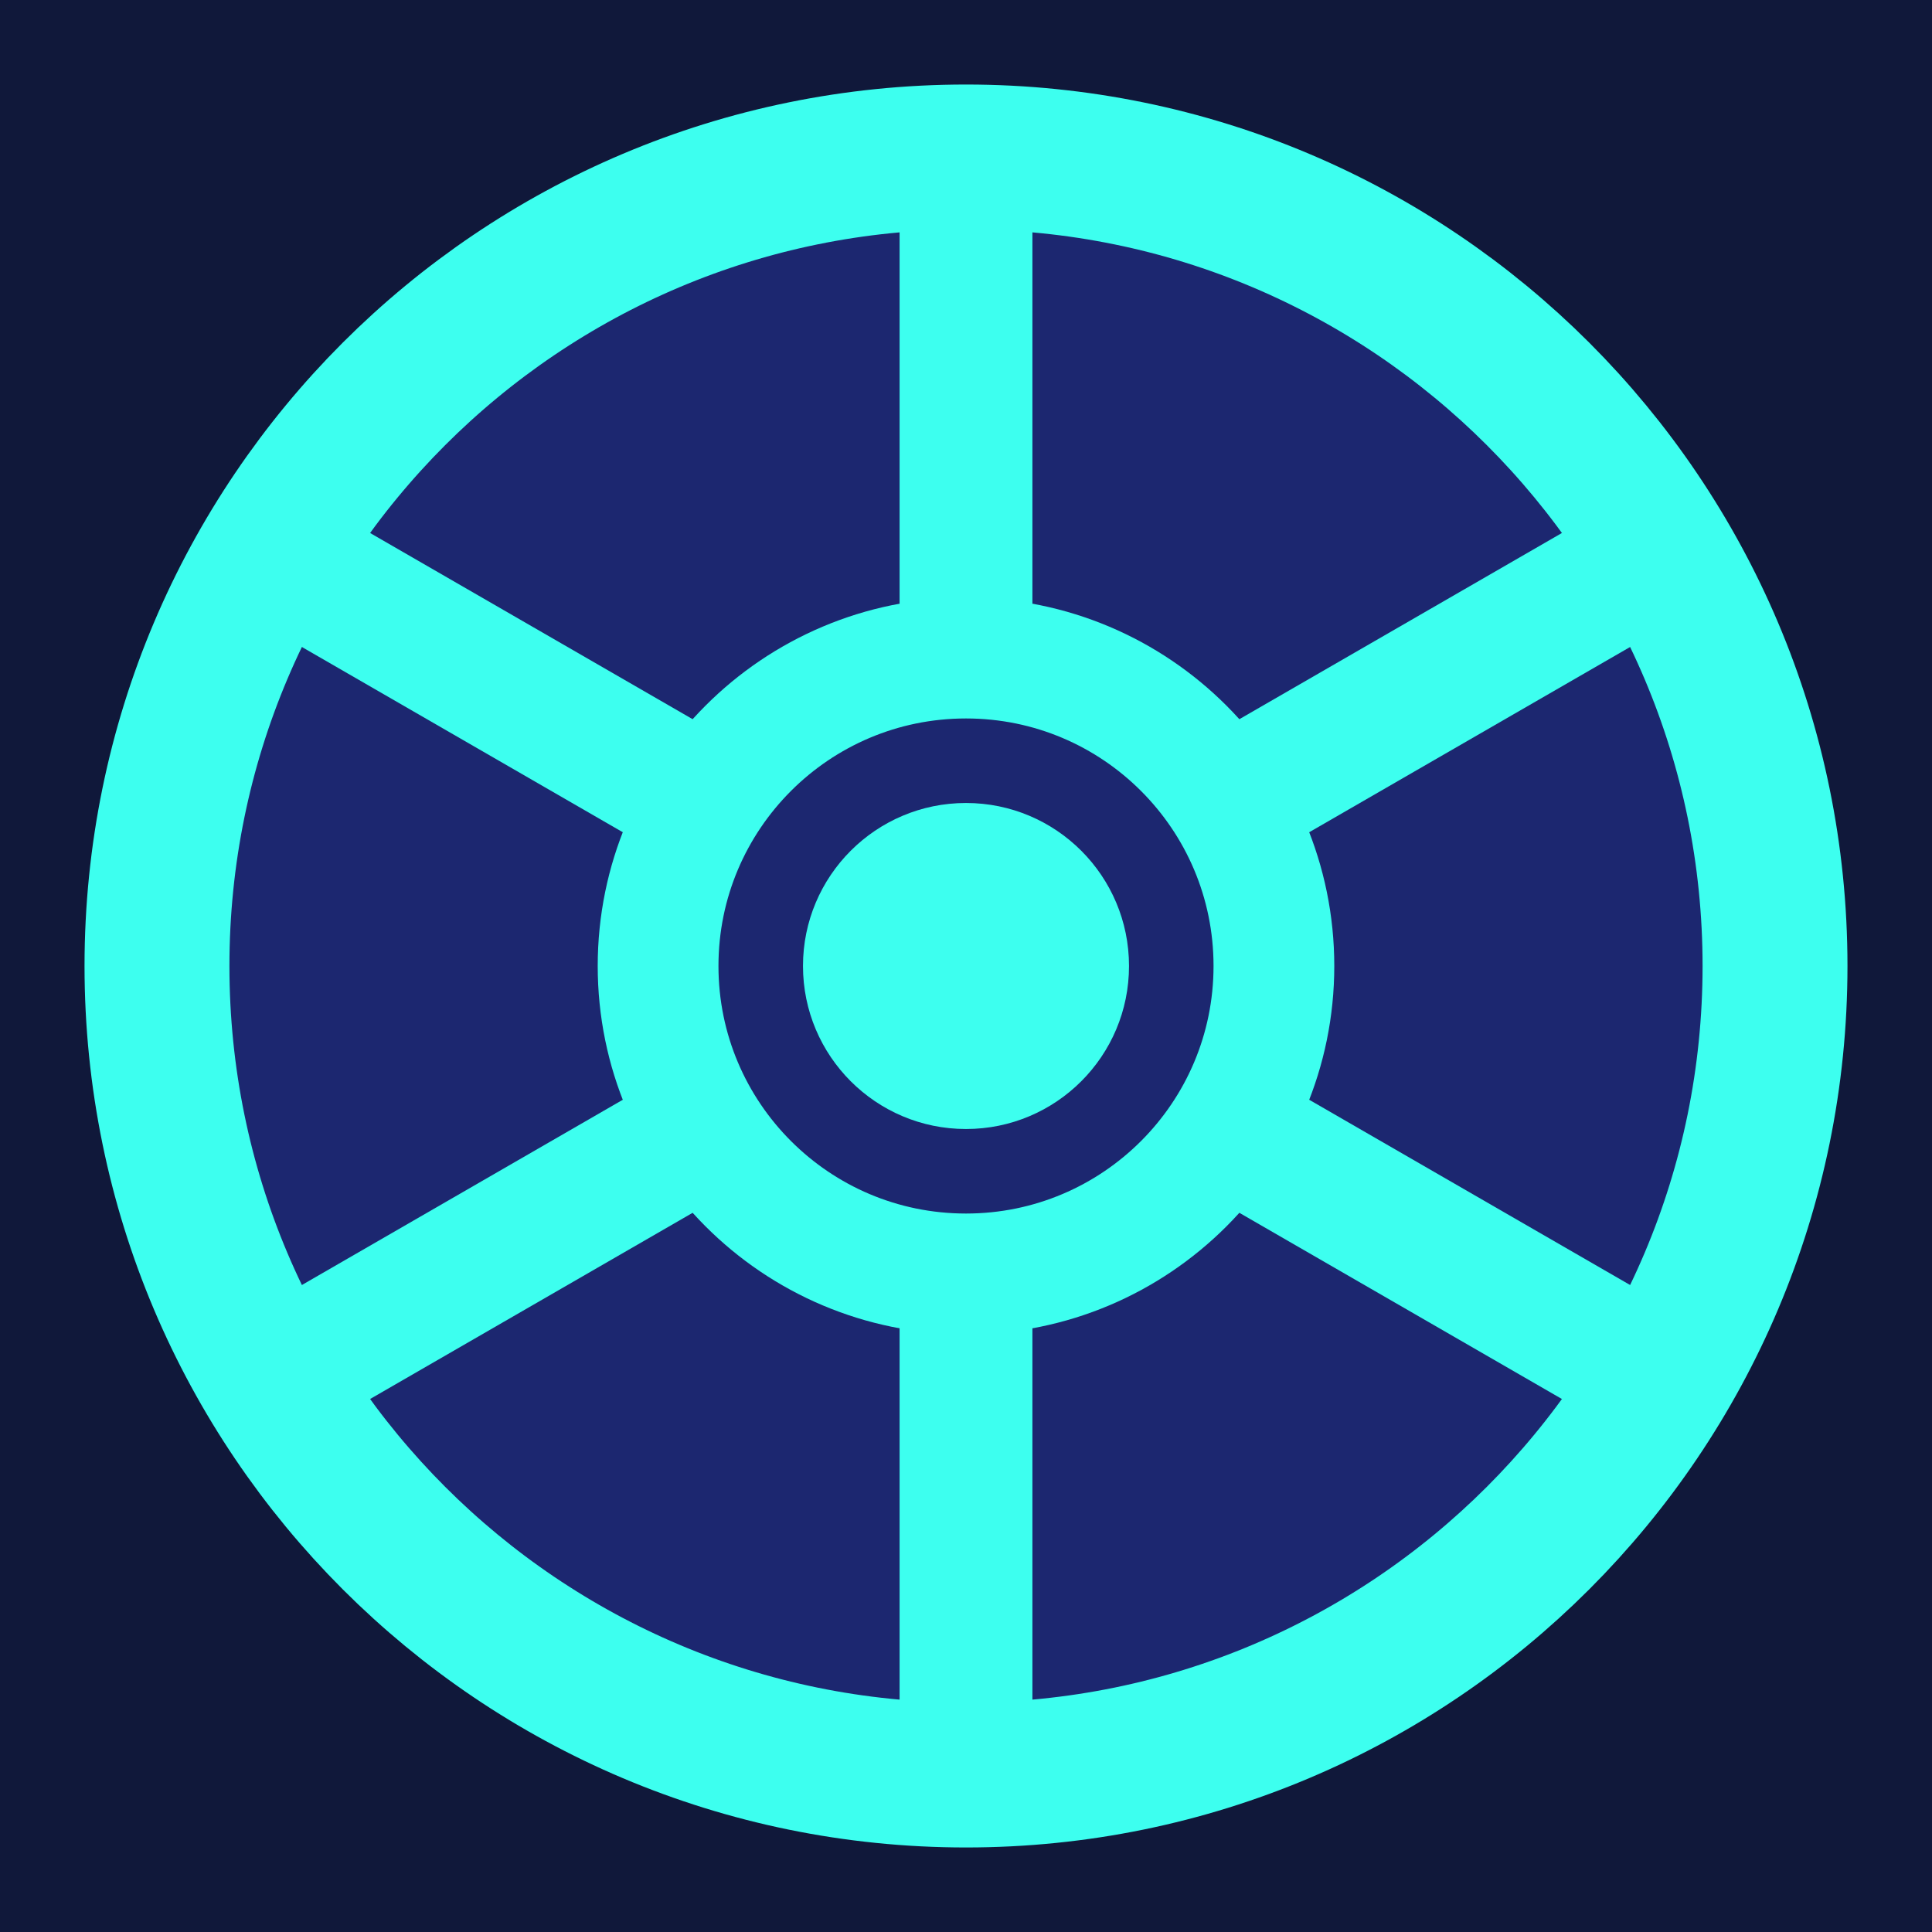
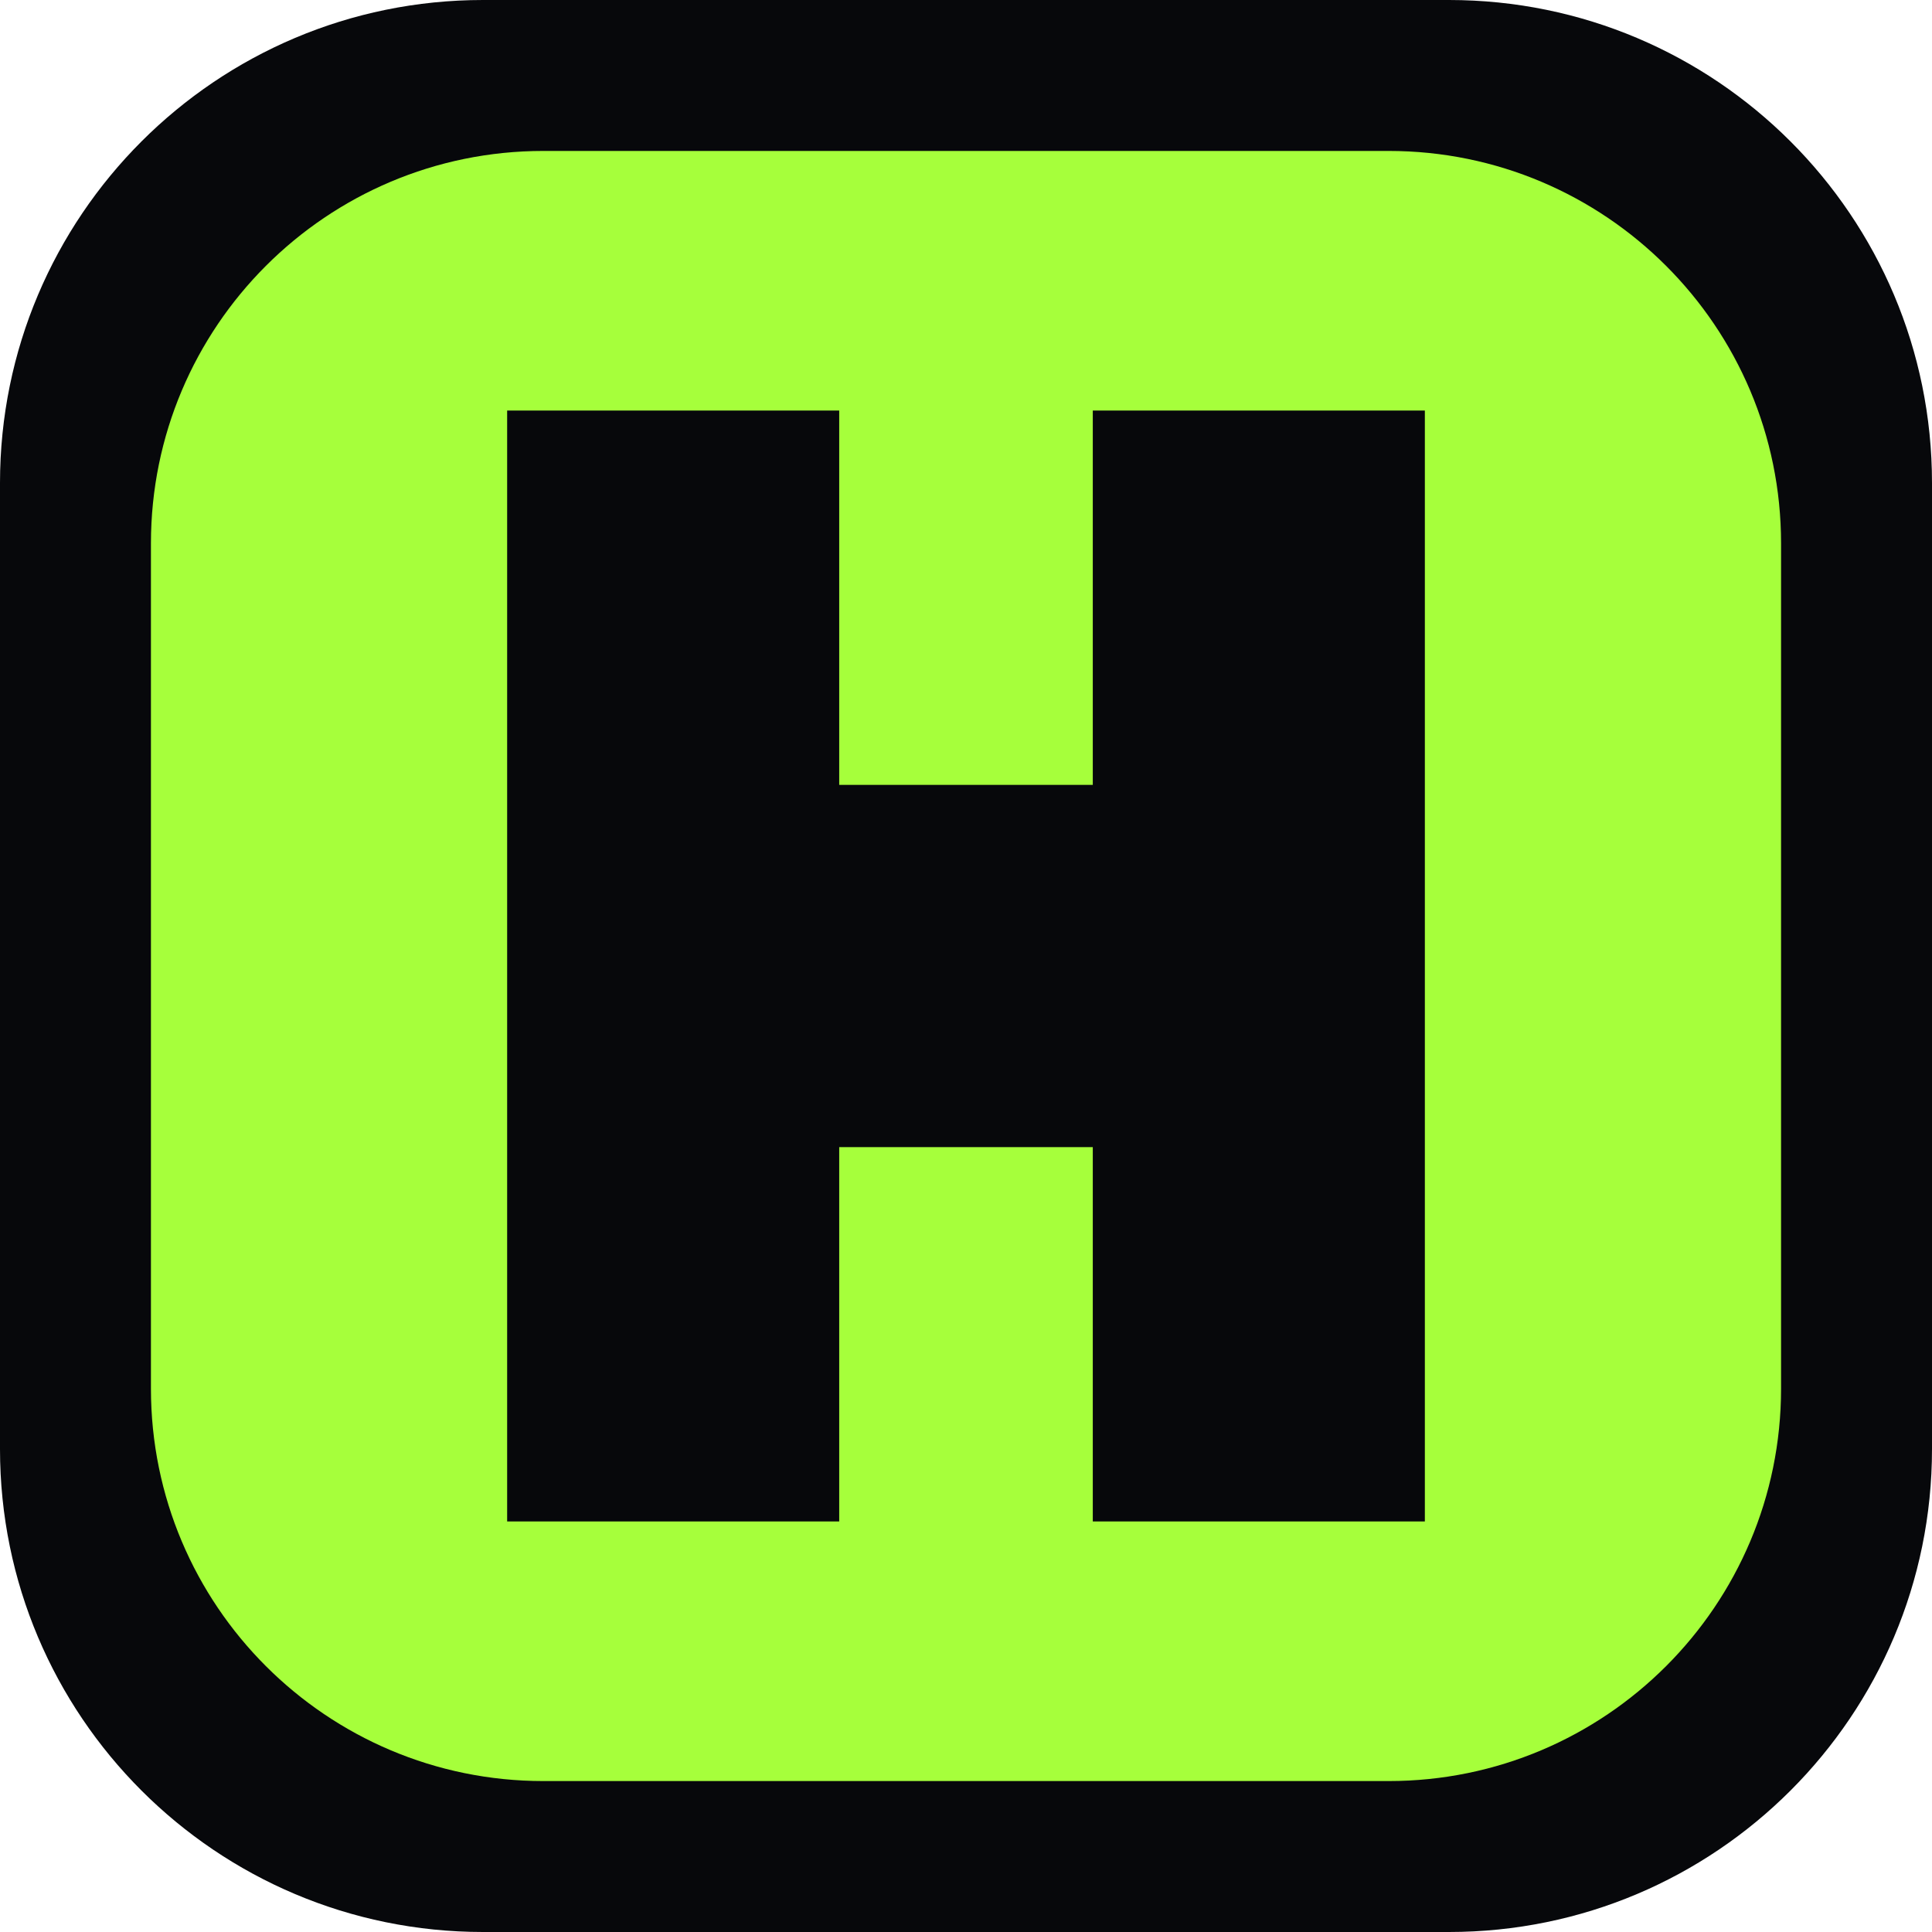
<svg xmlns="http://www.w3.org/2000/svg" viewBox="0 0 32 32">
-   <rect width="32" height="32" fill="#10183a" />
-   <circle cx="16" cy="16" r="13.4" fill="#1c2770" stroke="#3dffef" stroke-width="2.4" />
-   <circle cx="16" cy="16" r="5.1" fill="none" stroke="#3dffef" stroke-width="2" />
-   <line x1="16.00" y1="10.20" x2="16.00" y2="3.40" stroke="#3dffef" stroke-width="2.2" stroke-linecap="square" />
-   <line x1="20.67" y1="13.10" x2="26.56" y2="9.70" stroke="#3dffef" stroke-width="2.2" stroke-linecap="square" />
-   <line x1="20.67" y1="18.90" x2="26.56" y2="22.30" stroke="#3dffef" stroke-width="2.2" stroke-linecap="square" />
-   <line x1="16.00" y1="21.80" x2="16.00" y2="28.60" stroke="#3dffef" stroke-width="2.2" stroke-linecap="square" />
-   <line x1="11.33" y1="18.90" x2="5.44" y2="22.30" stroke="#3dffef" stroke-width="2.2" stroke-linecap="square" />
-   <line x1="11.33" y1="13.10" x2="5.44" y2="9.70" stroke="#3dffef" stroke-width="2.2" stroke-linecap="square" />
-   <circle cx="16" cy="16" r="2.7" fill="#3dffef" />
+   <rect width="32" height="32" rx="8" fill="#07080b" />
+   <rect x="2.5" y="2.5" width="27" height="27" rx="6.5" fill="#a6ff3b" />
+   <path fill="#07080b" d="M8.4 6.8h5.5v6.2h4.2V6.8h5.5v18.4h-5.5v-6.2h-4.2v6.2H8.4z" />
</svg>
